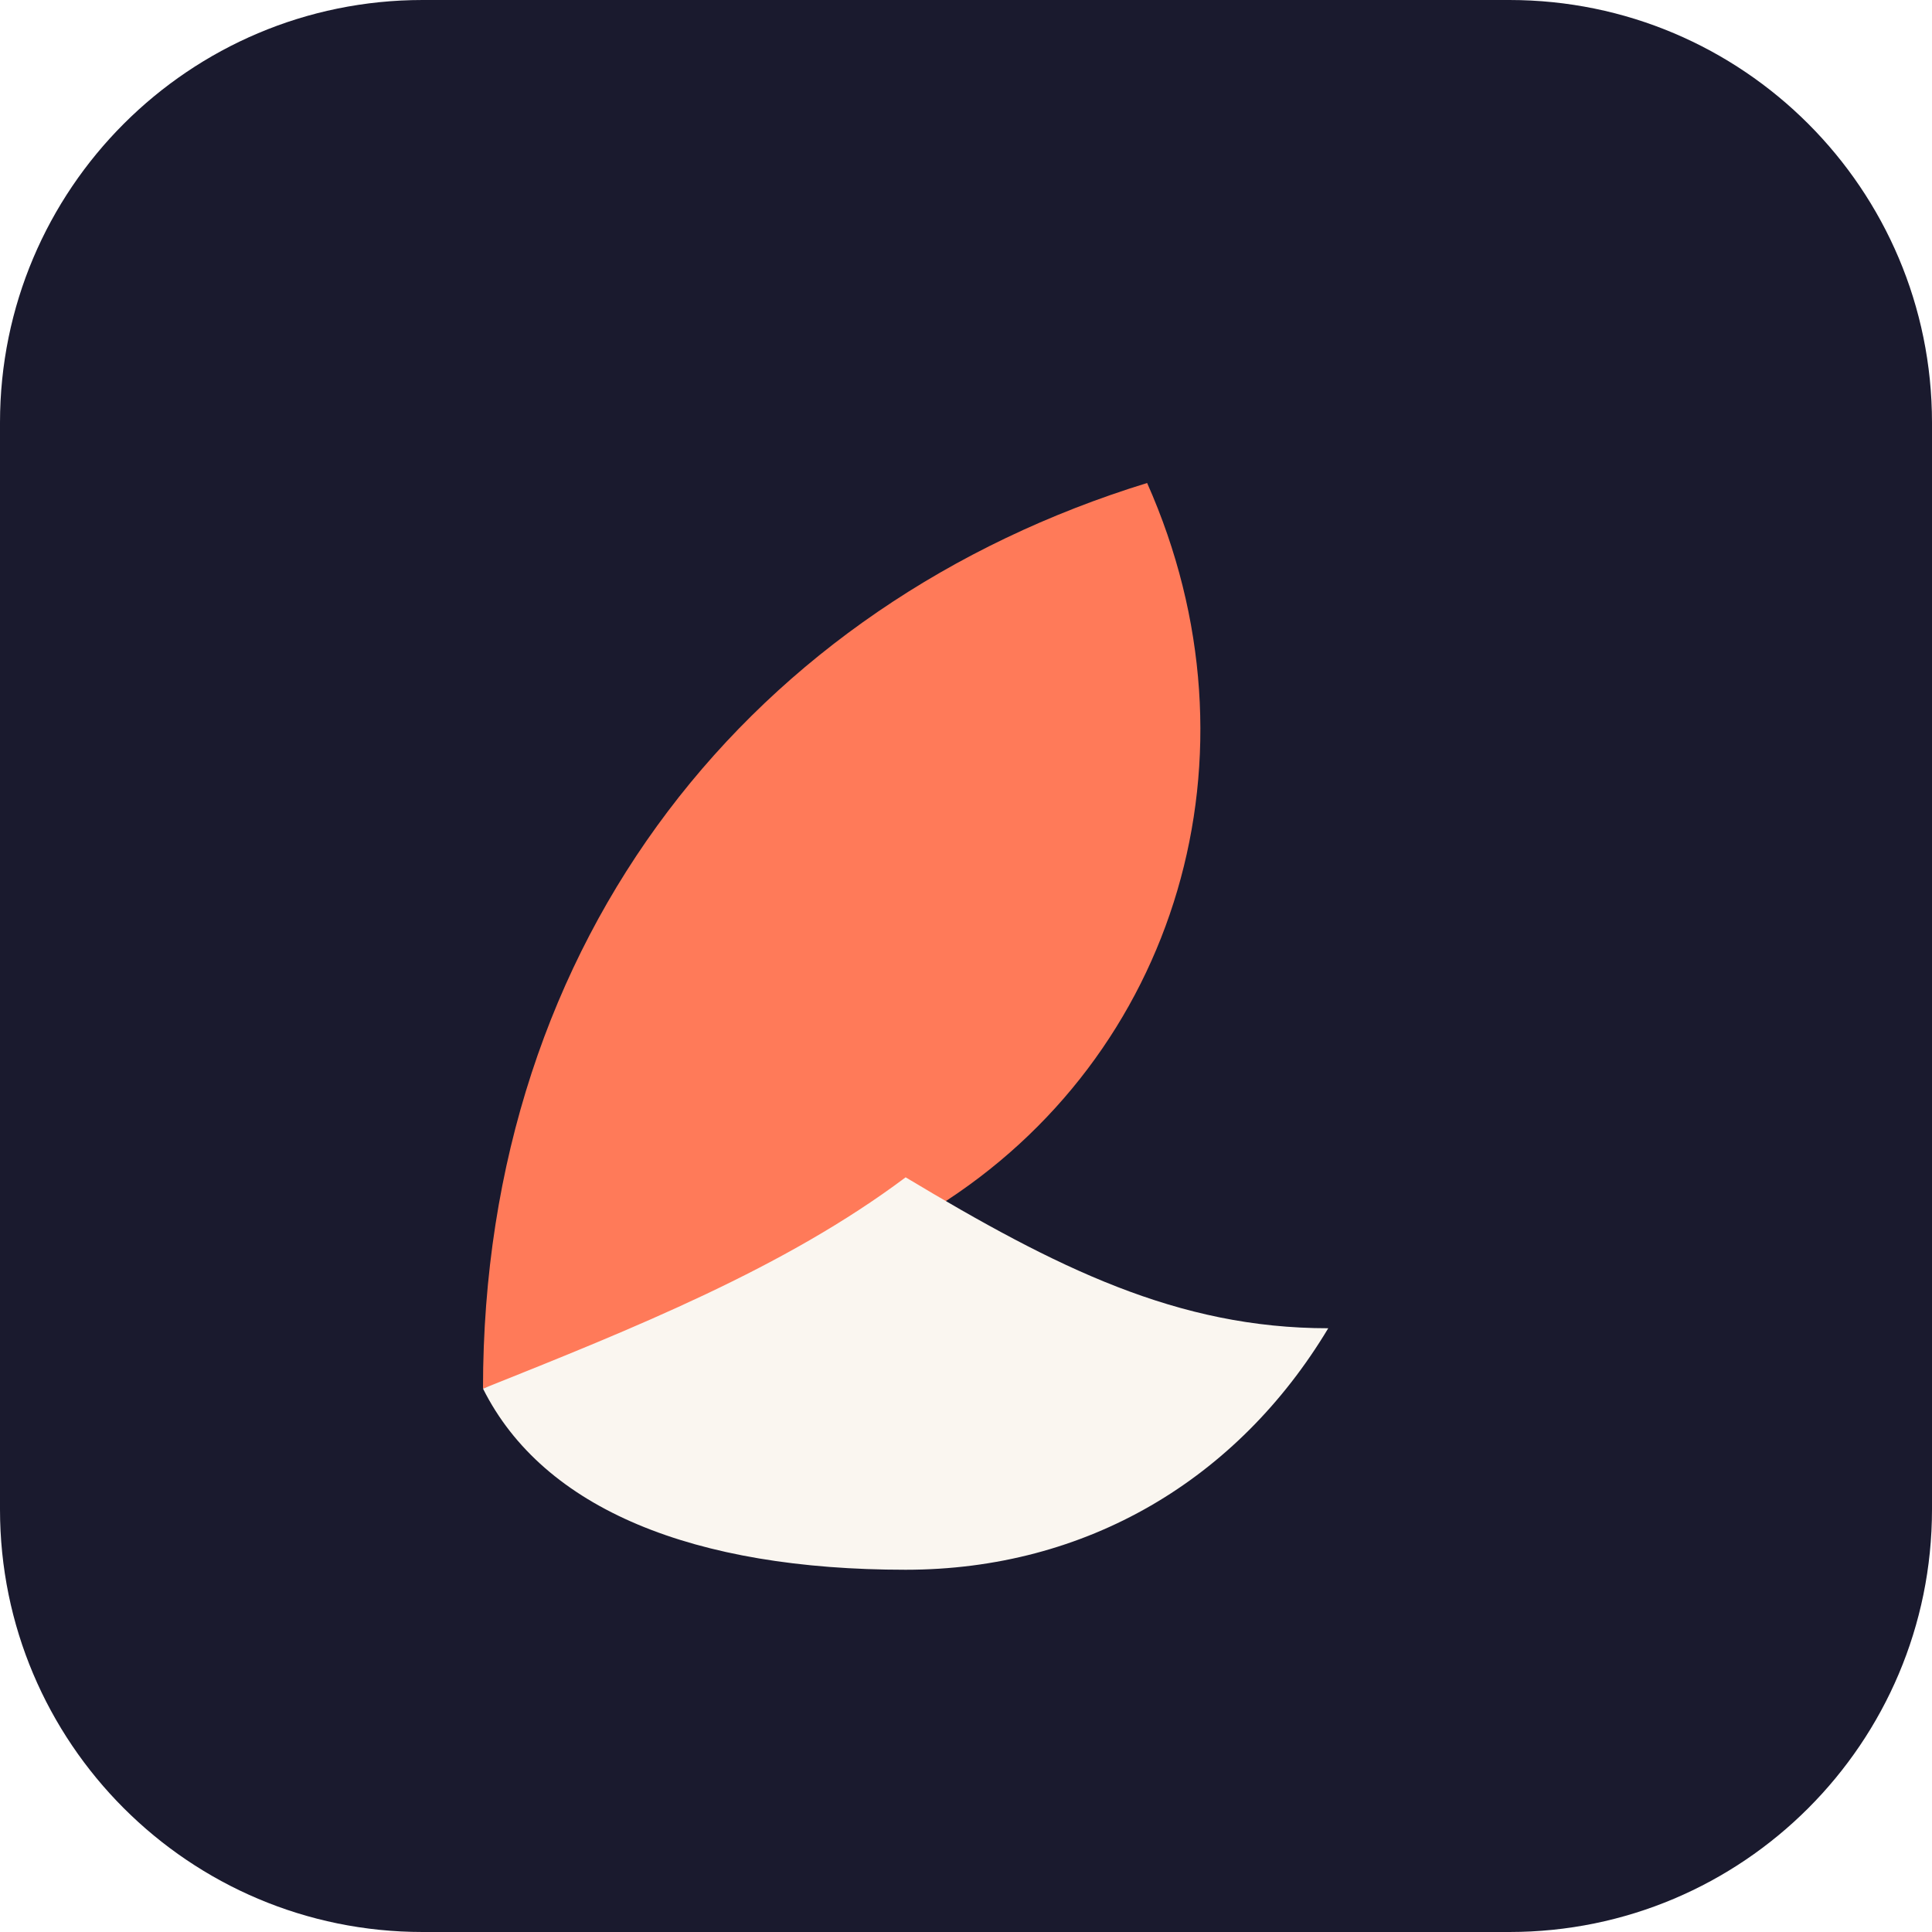
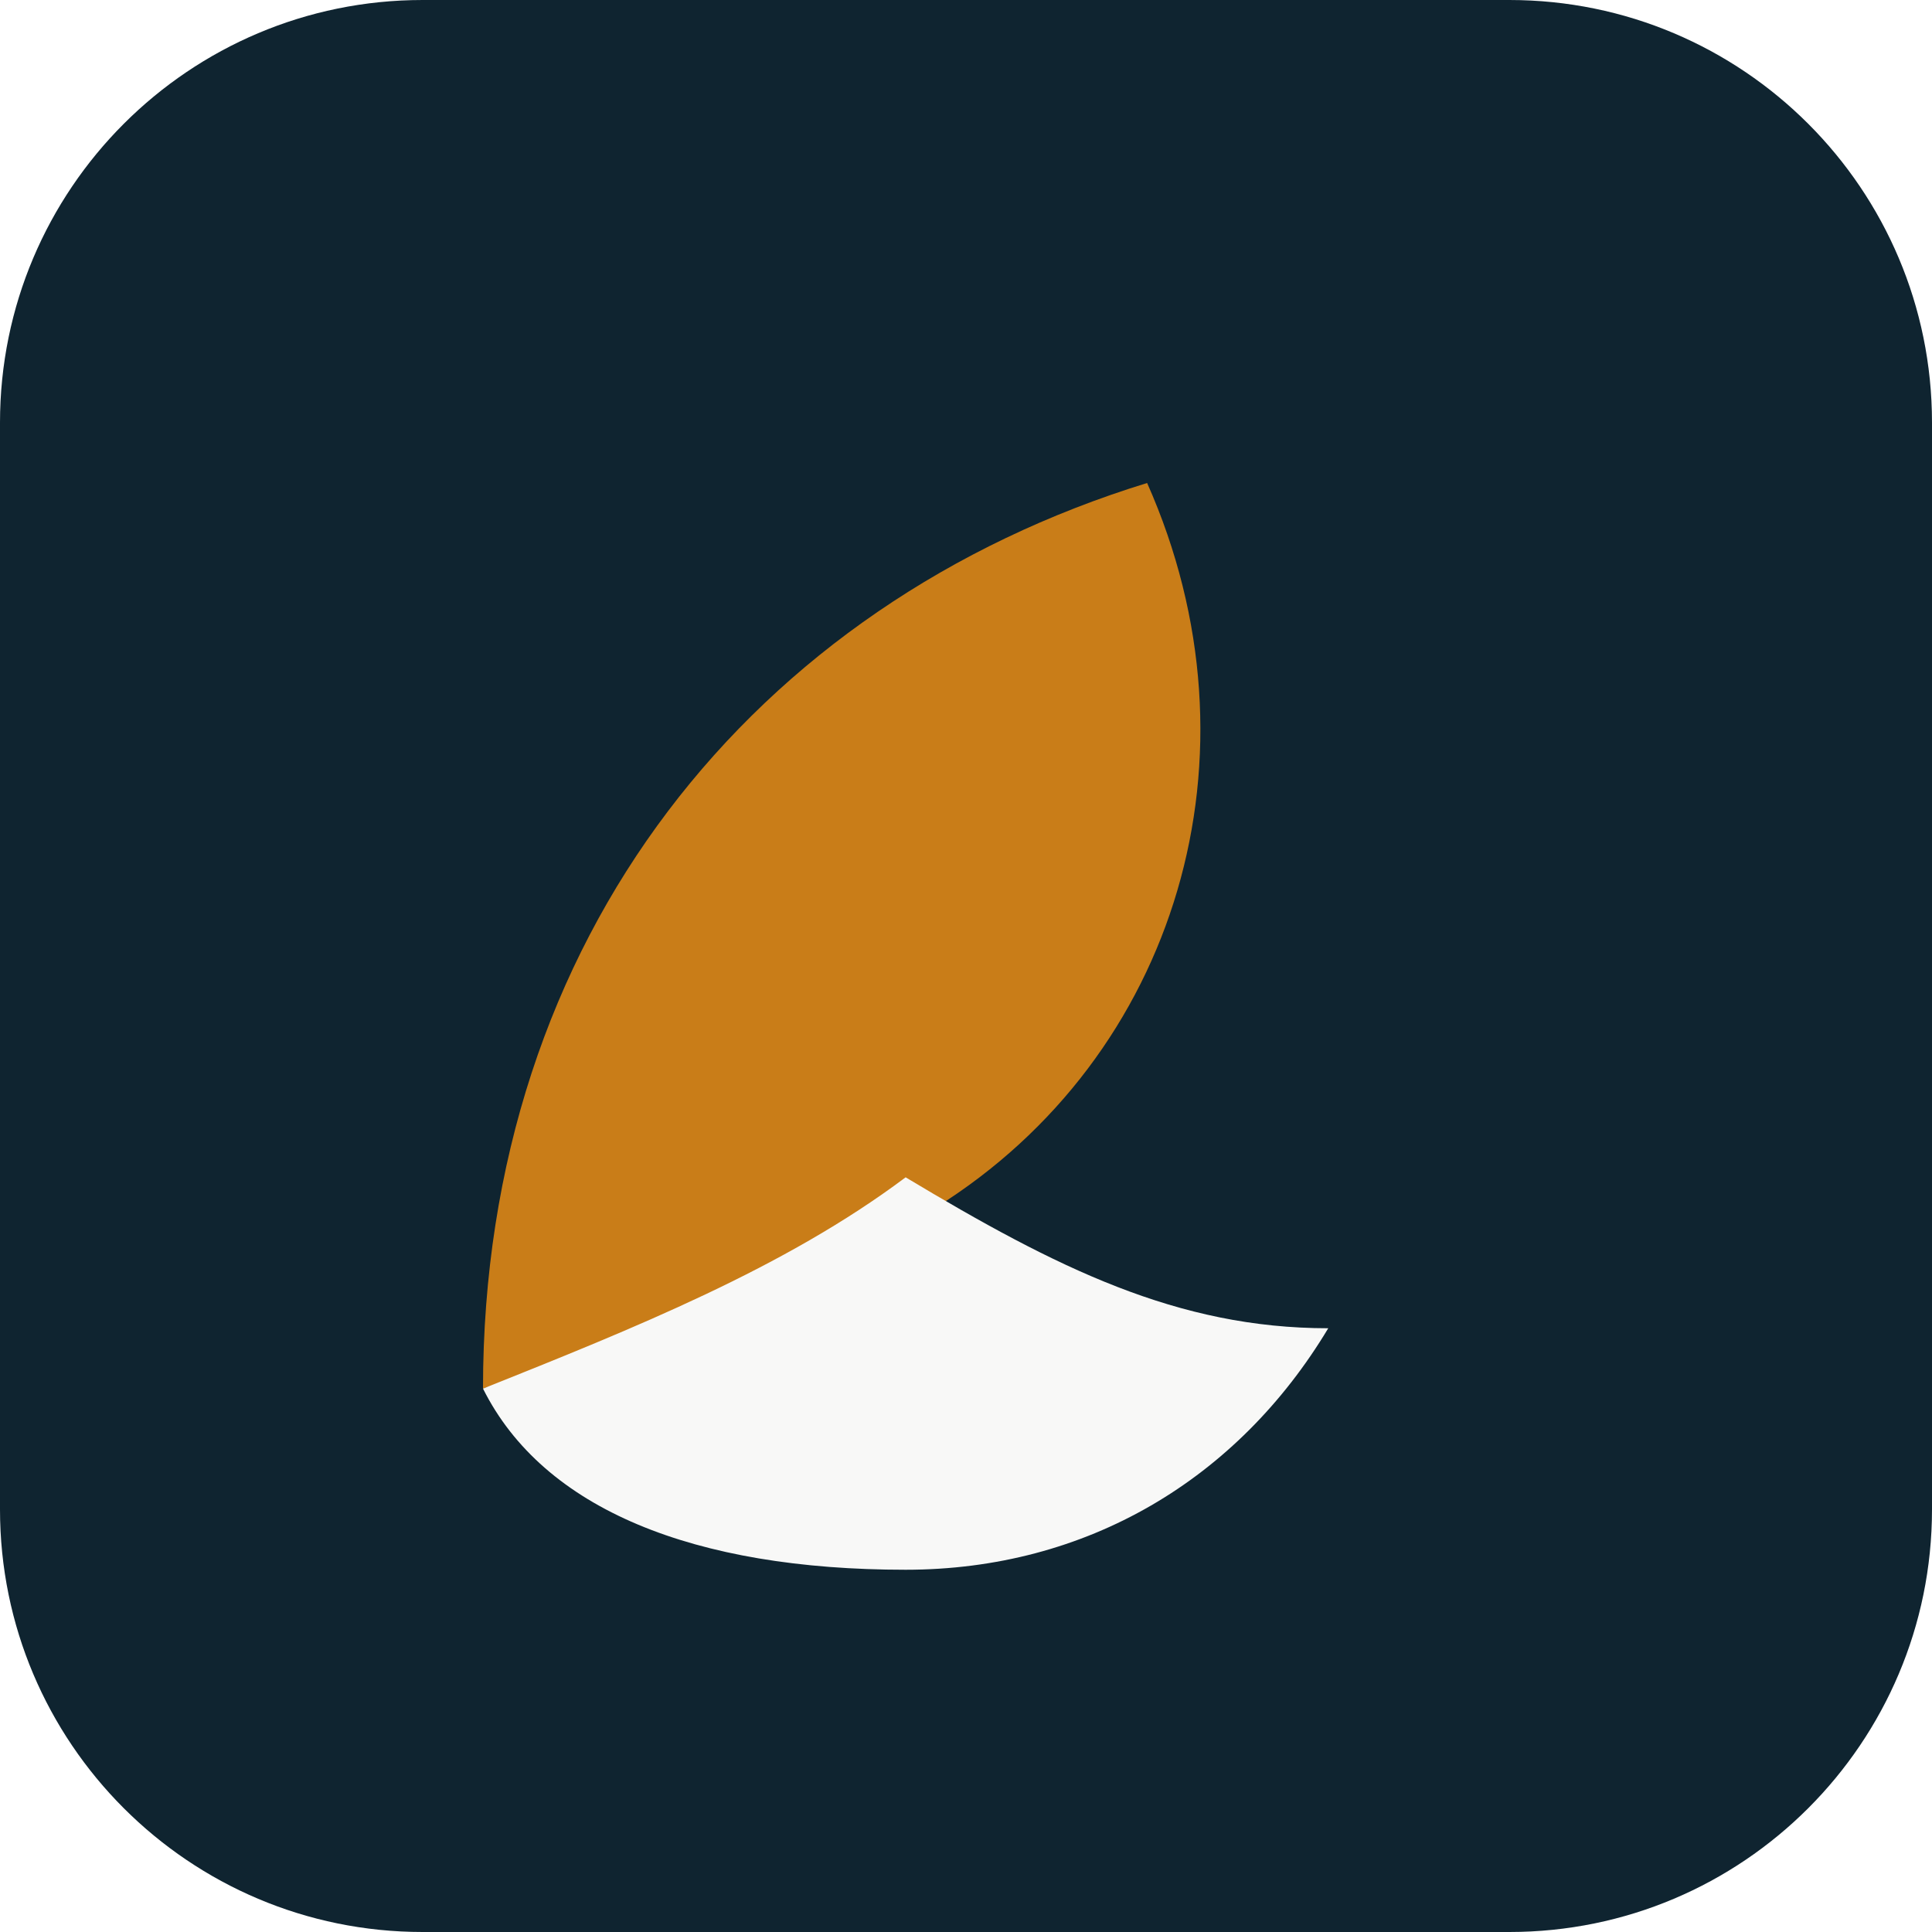
<svg xmlns="http://www.w3.org/2000/svg" viewBox="0 0 64 64" fill="none">
-   <rect width="64" height="64" rx="14" fill="#1a1a2e" />
-   <path d="M16 46c0-15 9-26 22-30 4 9 1 19-7 24-4 2-9 4-15 6Z" fill="#FF7A59" />
-   <path d="M16 46c5-2 10-4 14-7 5 3 9 5 14 5-3 5-8 8-14 8-7 0-12-2-14-6Z" fill="#FAF6F0" />
+   <rect width="64" height="64" rx="14" fill="#0F2430" />
+   <path d="M16 46c0-15 9-26 22-30 4 9 1 19-7 24-4 2-9 4-15 6Z" fill="#C97D18" />
+   <path d="M16 46c5-2 10-4 14-7 5 3 9 5 14 5-3 5-8 8-14 8-7 0-12-2-14-6Z" fill="#f8f8f7" />
</svg>
